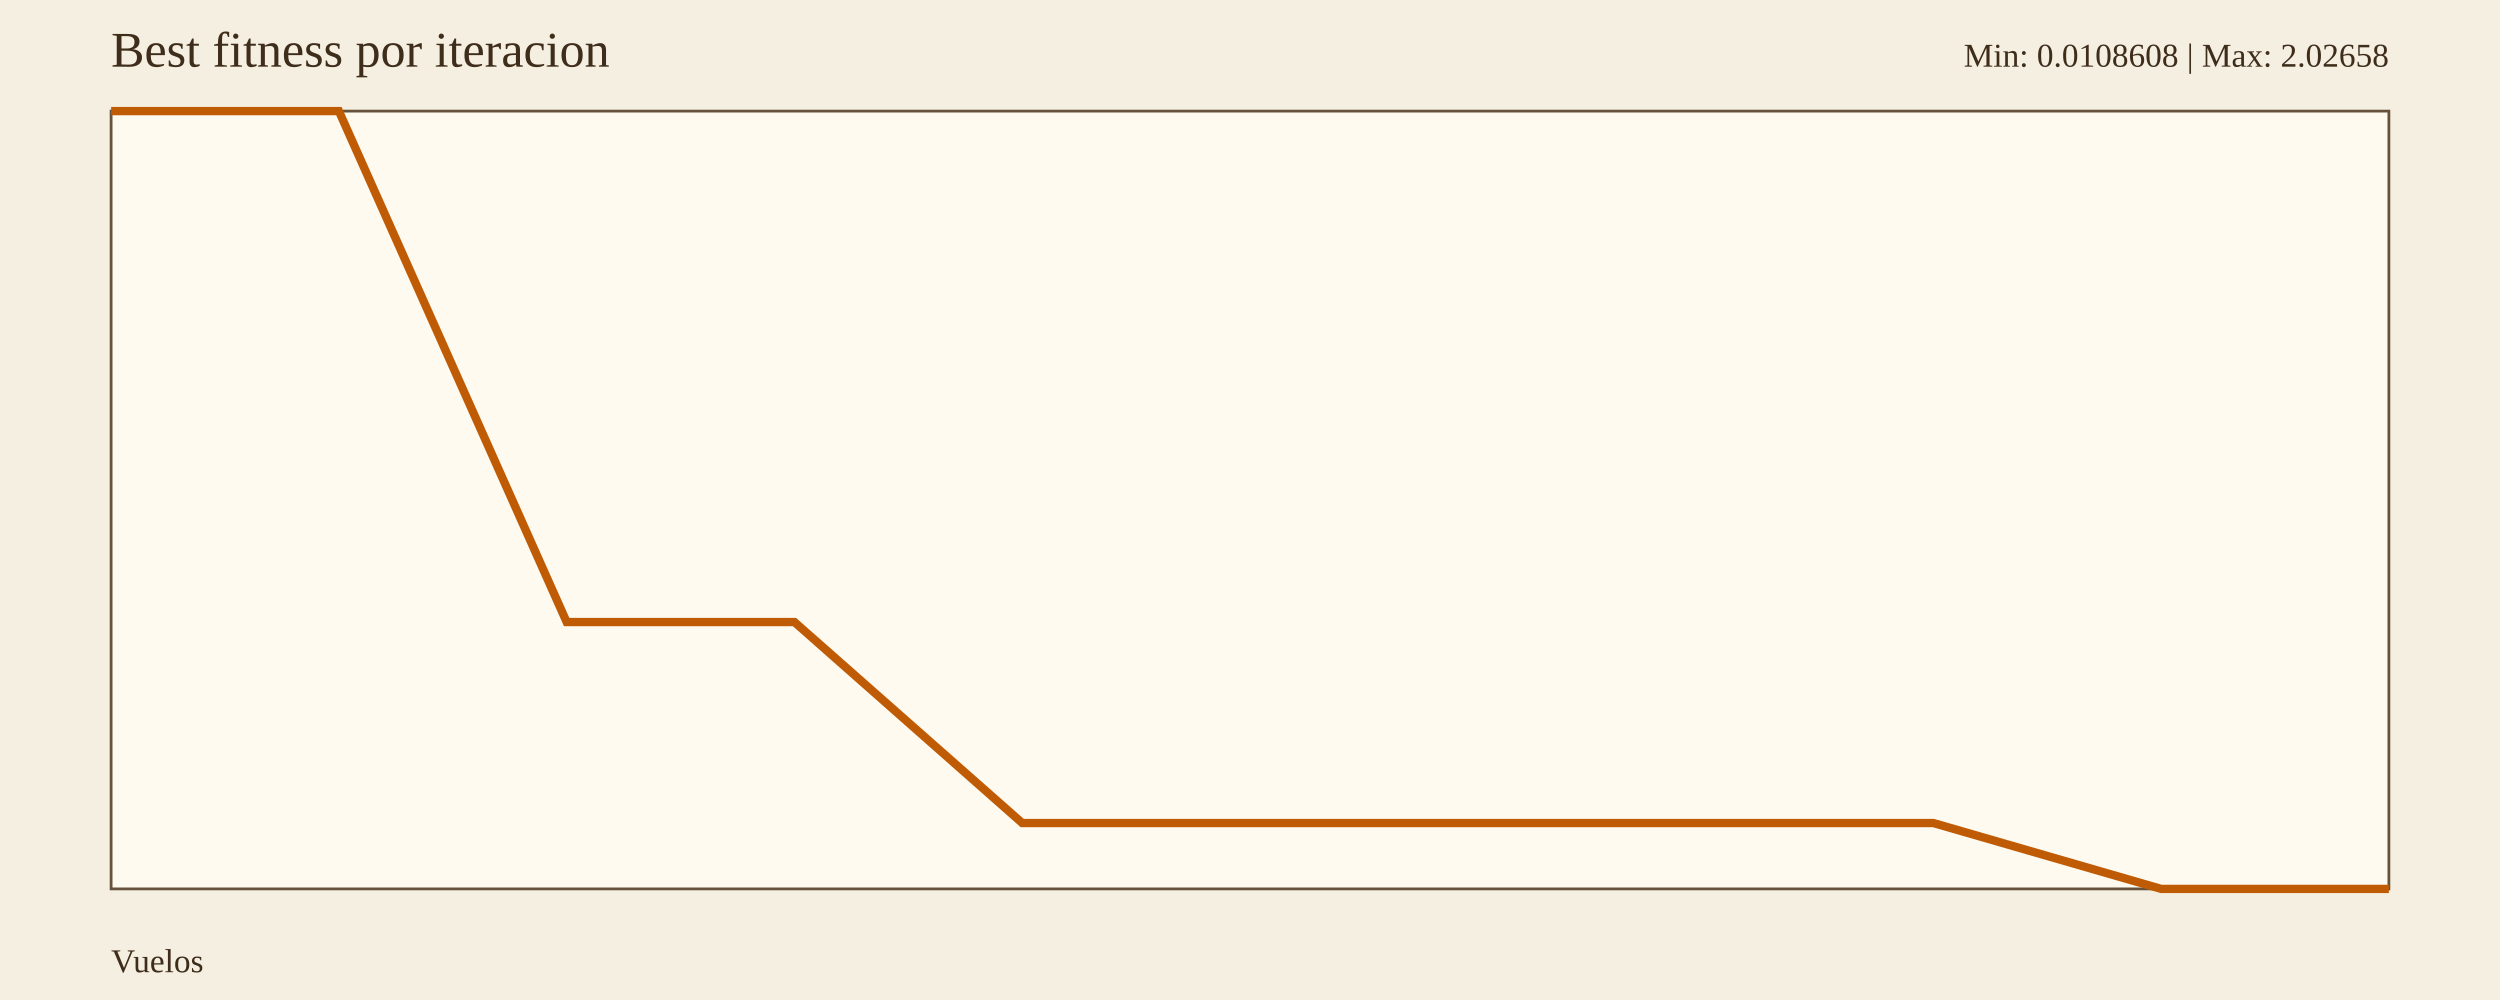
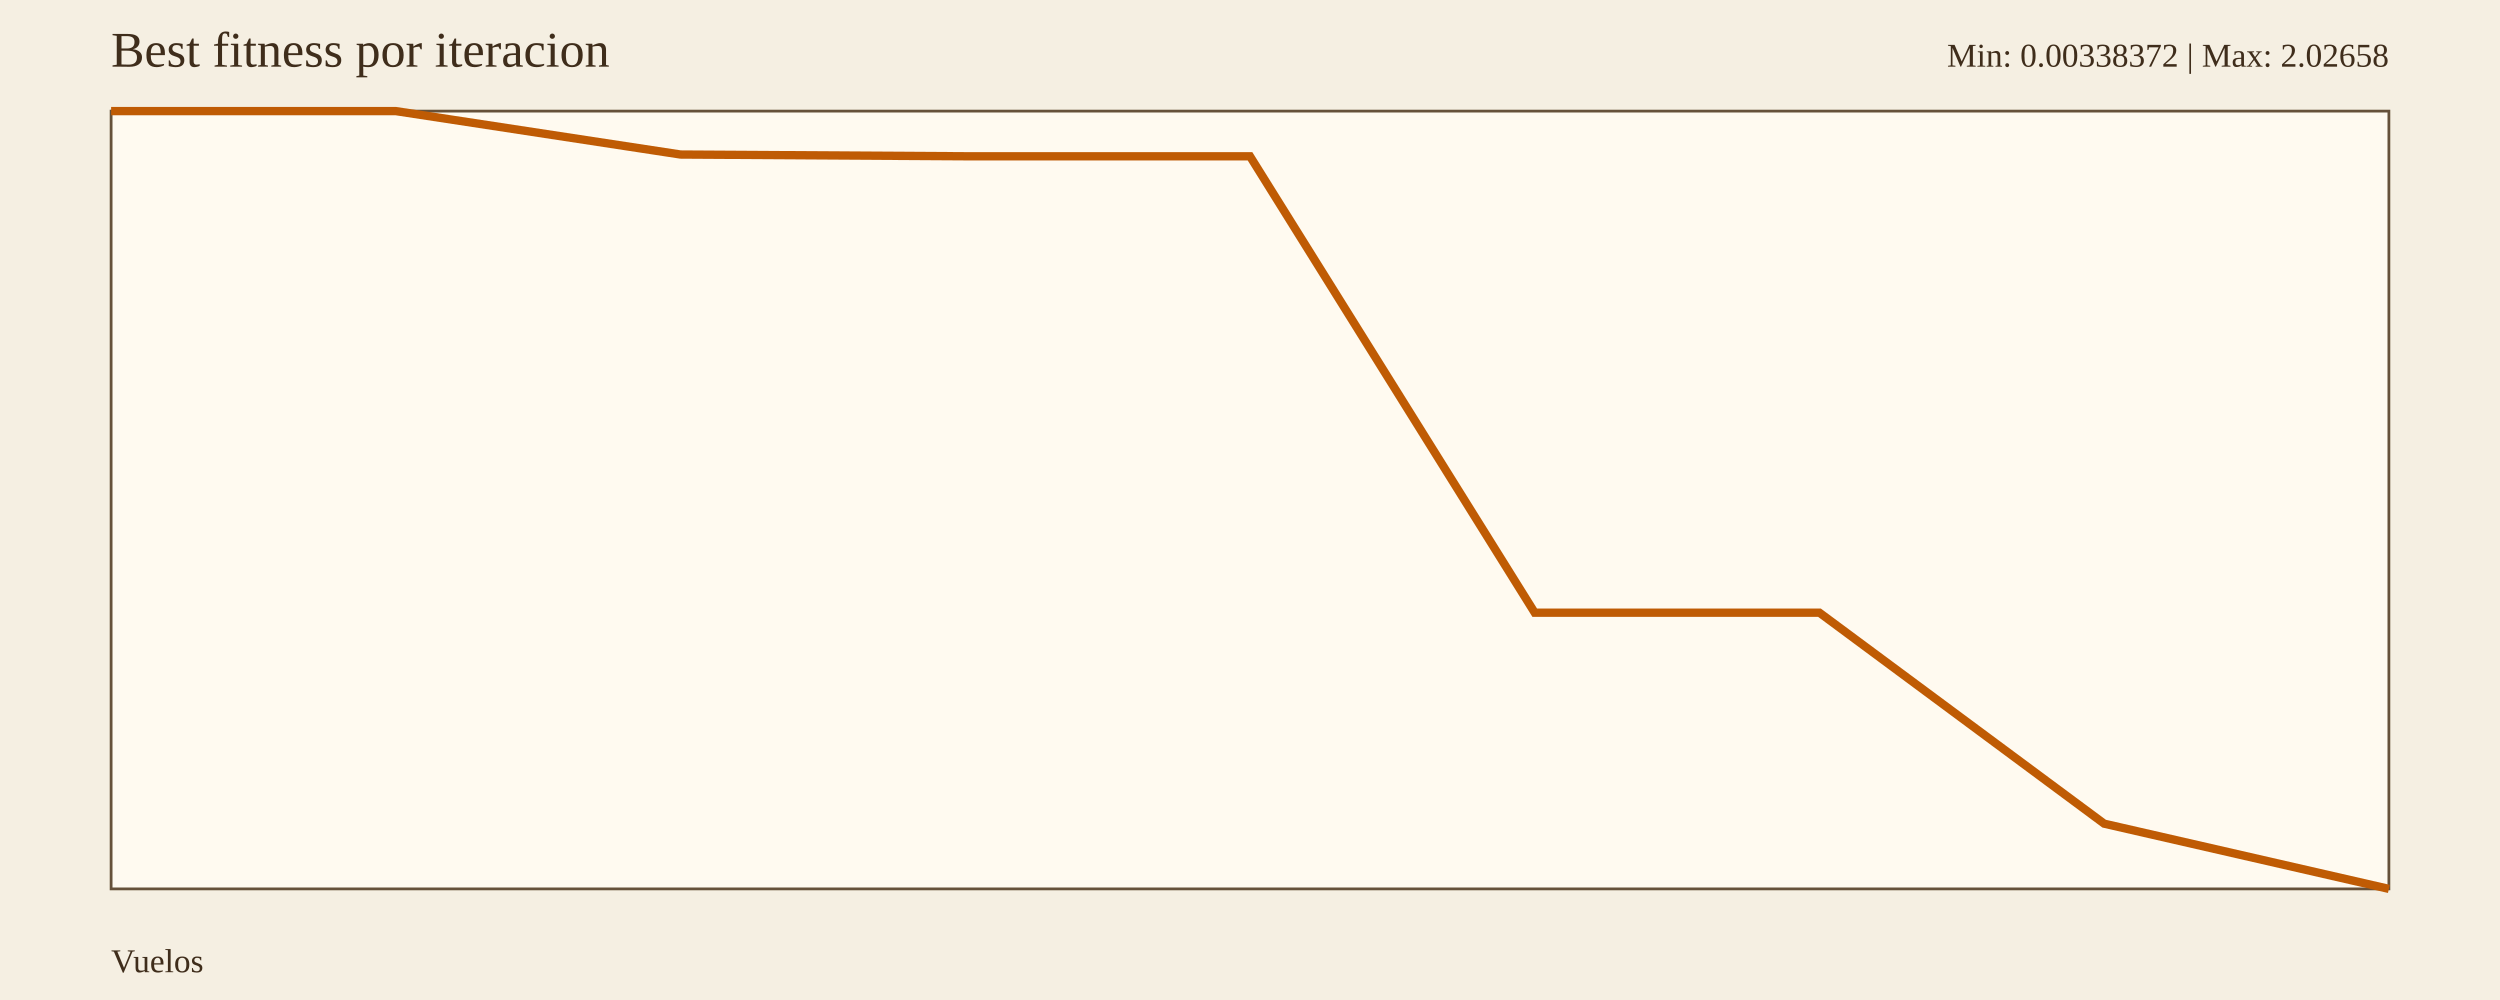
<svg xmlns="http://www.w3.org/2000/svg" width="900" height="360" viewBox="0 0 900 360">
  <rect width="900" height="360" fill="#f5efe2" />
  <rect x="40" y="40" width="820" height="280" fill="#fffaf0" stroke="#66513a" />
-   <polyline fill="none" stroke="#bf5b04" stroke-width="3" points="40.00,40.00 122.00,40.00 204.00,223.94 286.00,223.94 368.00,296.29 450.00,296.29 532.00,296.29 614.00,296.29 696.00,296.29 778.00,320.00 860.00,320.00" />
+   <polyline fill="none" stroke="#bf5b04" stroke-width="3" points="40.00,40.00 142.50,40.00 245.00,55.63 347.50,56.26 450.00,56.26 552.50,220.57 655.00,220.57 757.50,296.52 860.00,320.00" />
  <text x="40" y="24" font-size="18" fill="#3f2d1b">Best fitness por iteracion</text>
  <text x="40" y="350" font-size="12" fill="#3f2d1b">Vuelos</text>
-   <text x="860" y="24" text-anchor="end" font-size="12" fill="#3f2d1b">Min: 0.0108608 | Max: 2.02658</text>
+   <text x="860" y="24" text-anchor="end" font-size="12" fill="#3f2d1b">Min: 0.00338372 | Max: 2.02658</text>
</svg>
